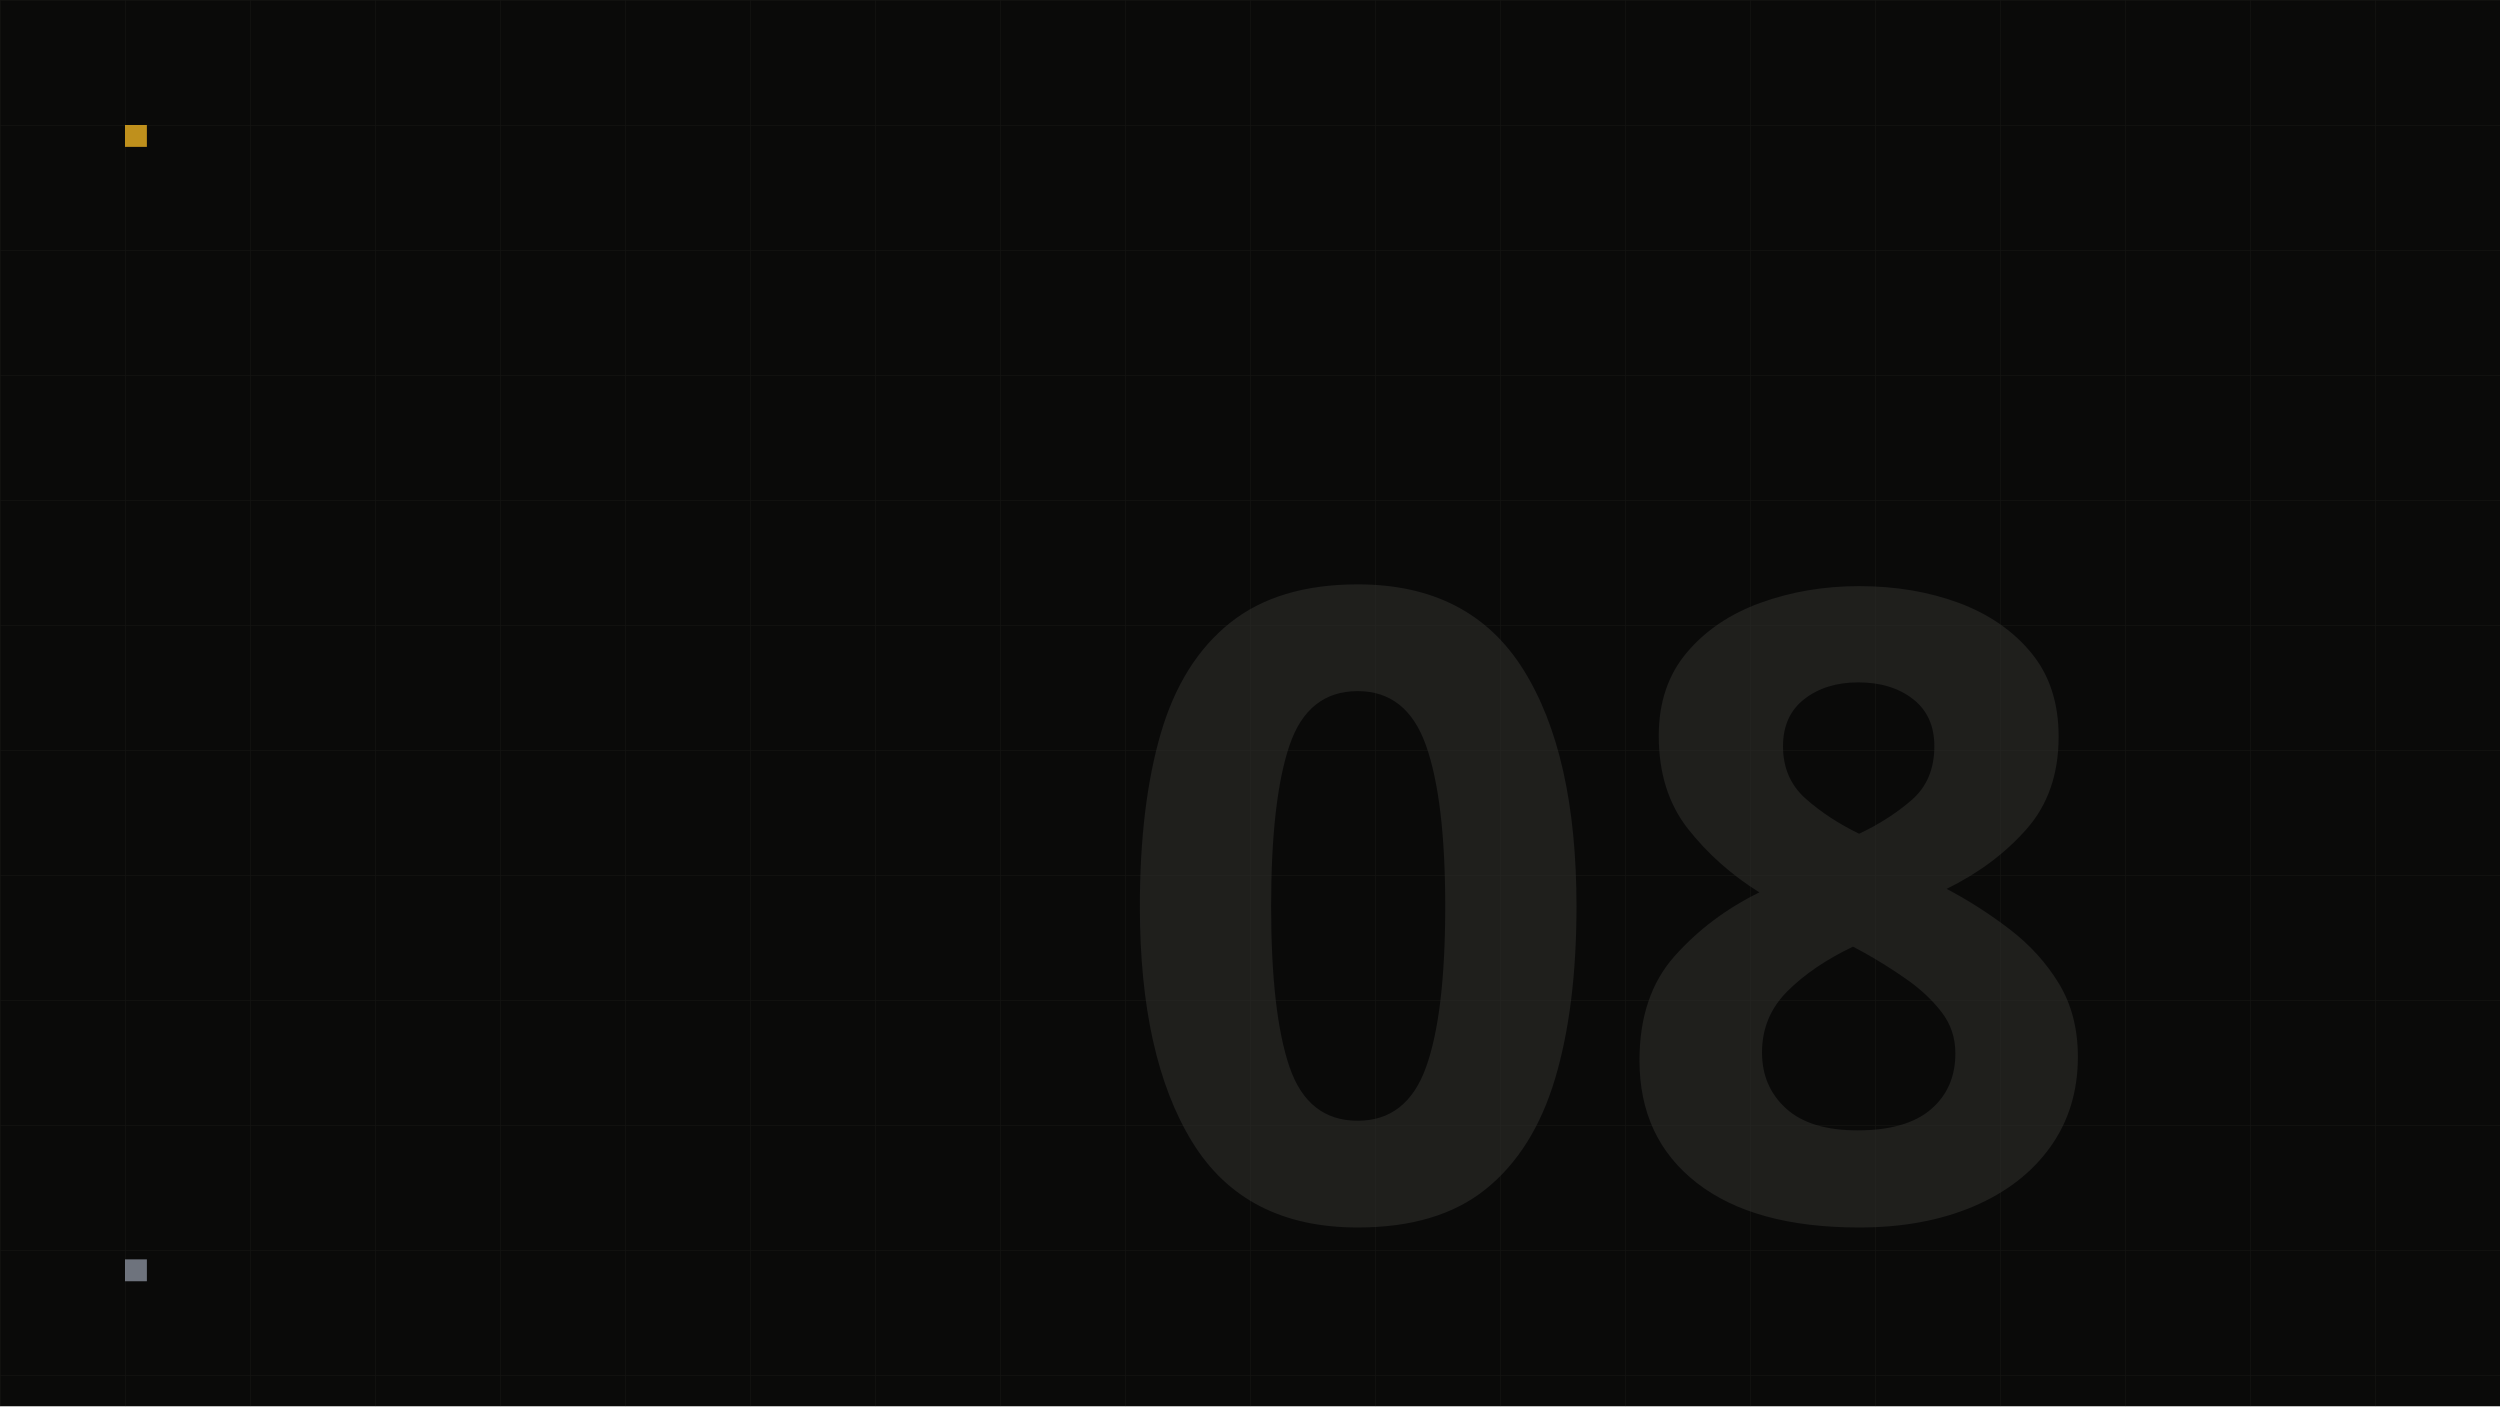
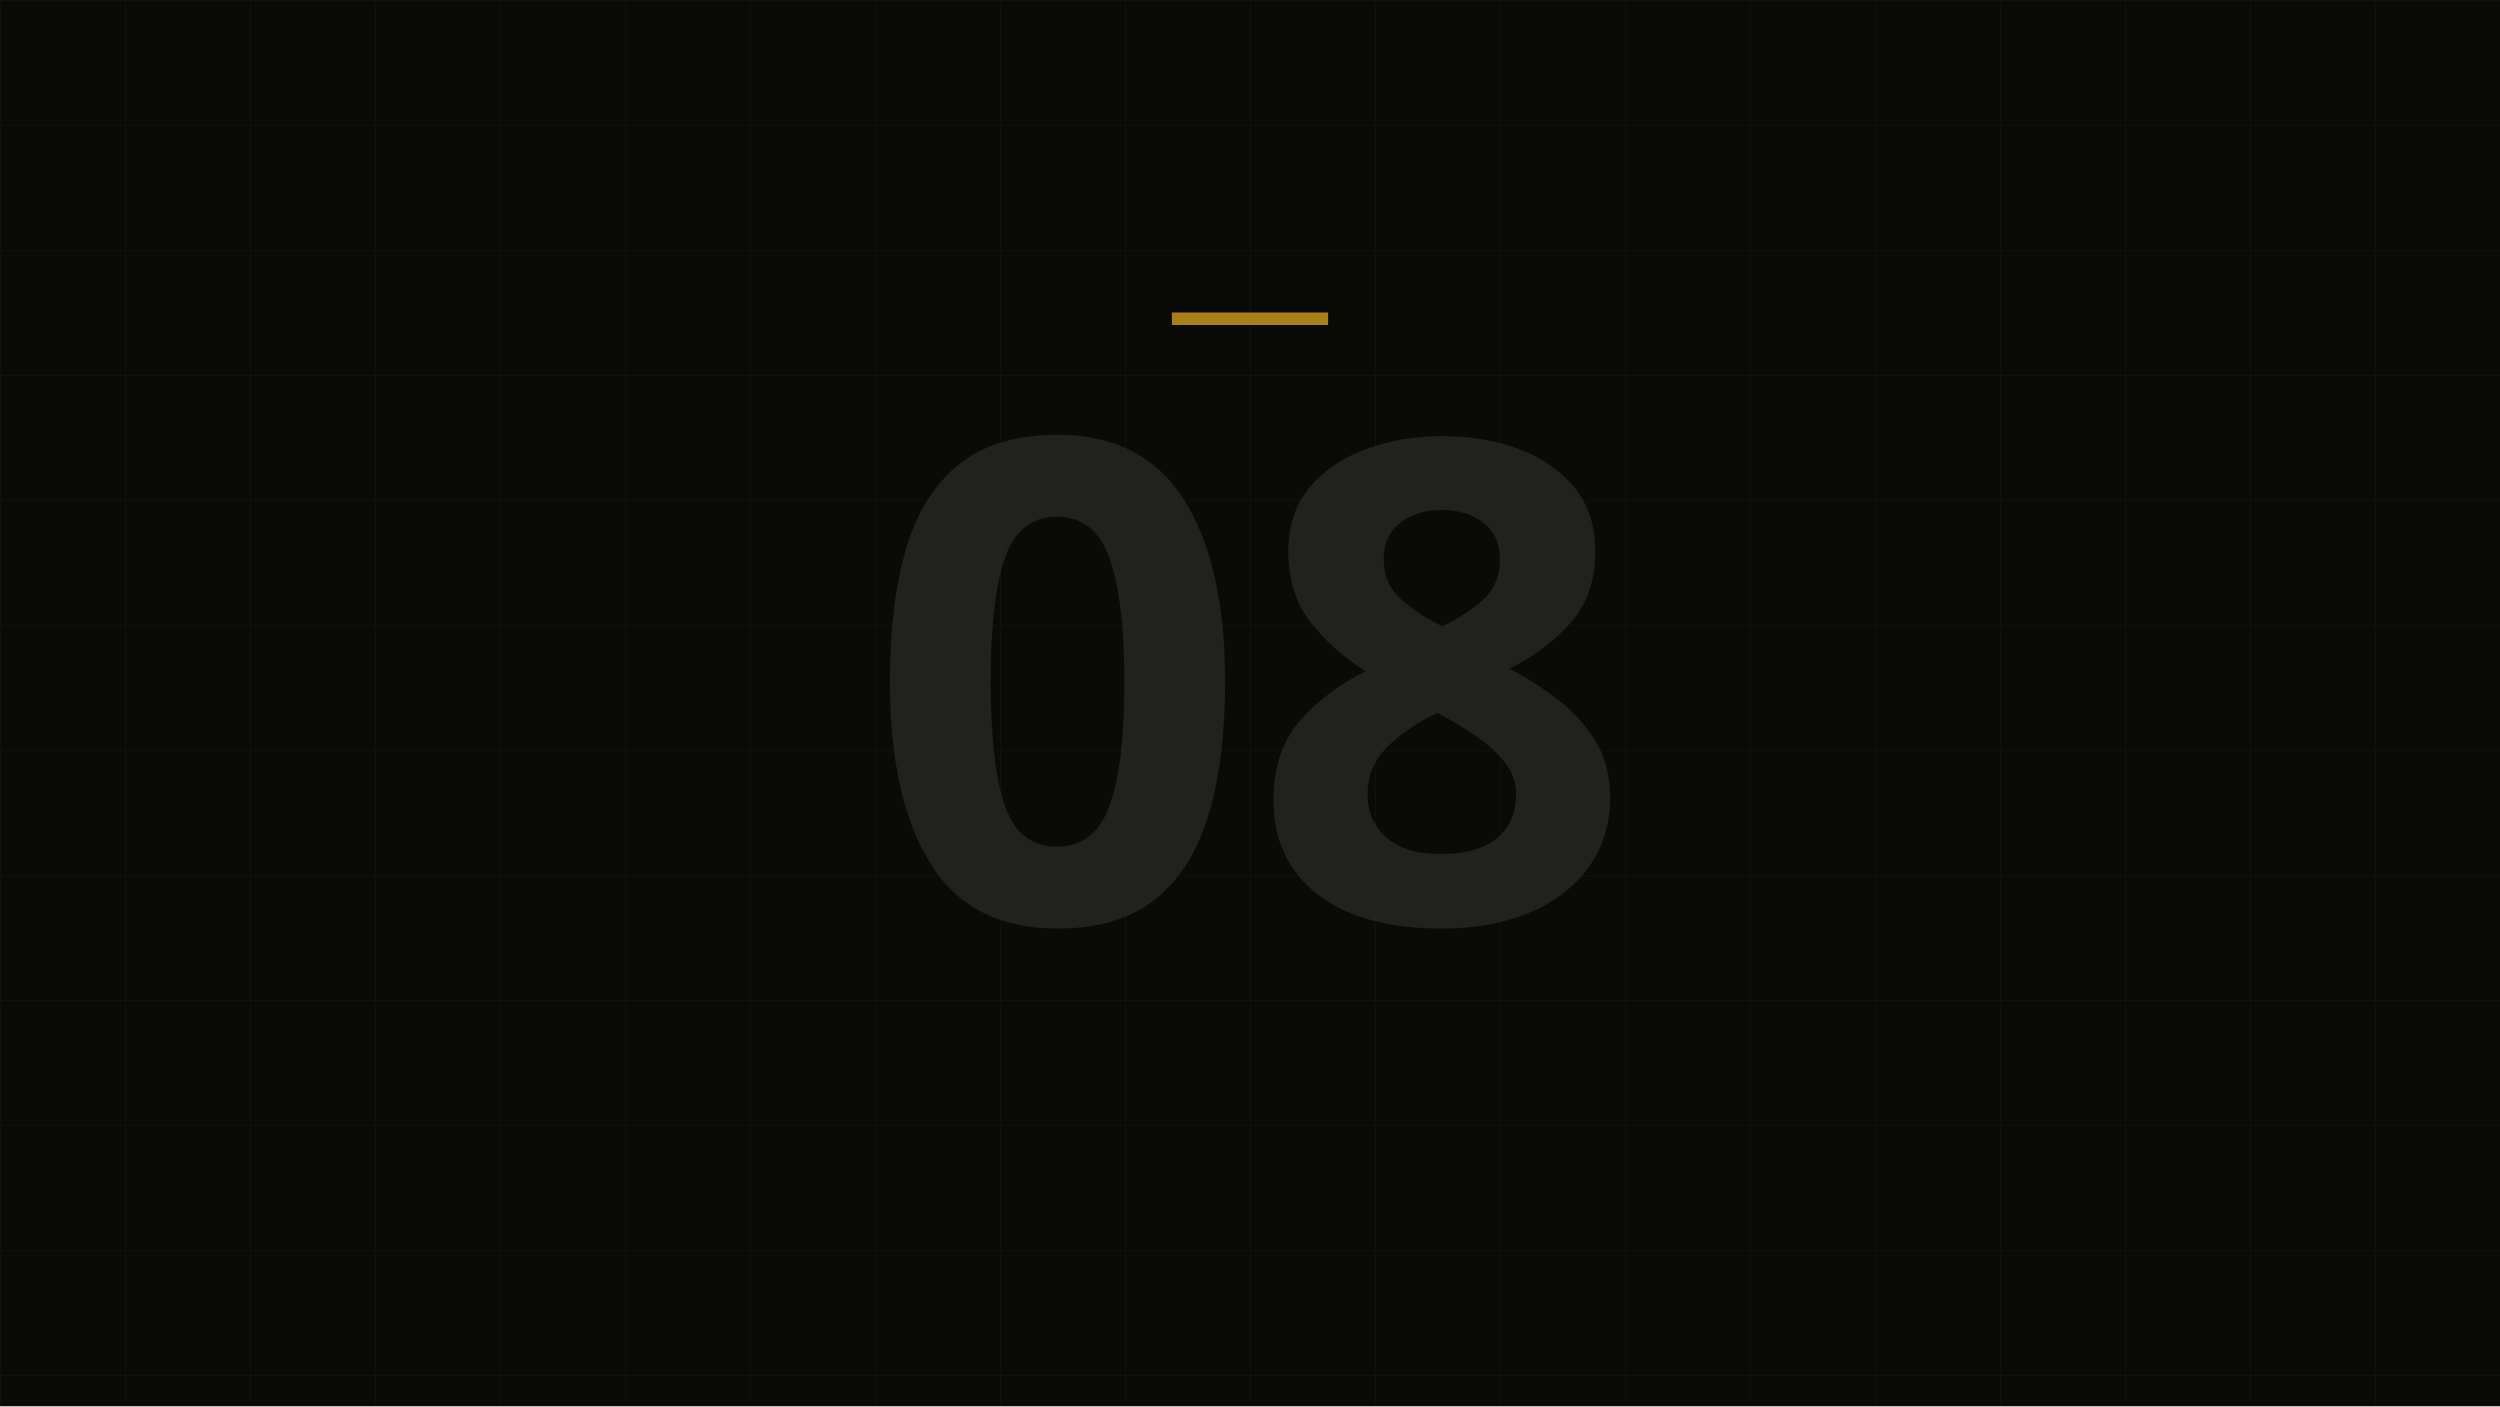
<svg xmlns="http://www.w3.org/2000/svg" viewBox="0 0 1600 900" preserveAspectRatio="xMidYMid slice">
  <rect width="1600" height="900" fill="#0a0a09" />
  <defs>
    <pattern id="g" width="80" height="80" patternUnits="userSpaceOnUse">
      <path d="M80 0H0V80" fill="none" stroke="#1a1a18" stroke-width="1" />
    </pattern>
  </defs>
-   <rect width="1600" height="900" fill="url(#g)" opacity="0.55" />
-   <text x="1350" y="780" font-family="Arial Black, sans-serif" font-size="560" font-weight="900" fill="#333330" opacity="0.5" text-anchor="end">08</text>
-   <rect x="80" y="80" width="14" height="14" fill="#ecb121" opacity="0.8" />
-   <rect x="80" y="806" width="14" height="14" fill="#d2dcf2" opacity="0.5" />
+   <rect width="1600" height="900" fill="url(#g)" opacity="0.5" />
+   <text x="800" y="590" font-family="Arial Black, sans-serif" font-size="430" font-weight="900" fill="#333330" opacity="0.55" text-anchor="middle">08</text>
+   <rect x="750" y="200" width="100" height="8" fill="#ecb121" opacity="0.7" />
</svg>
